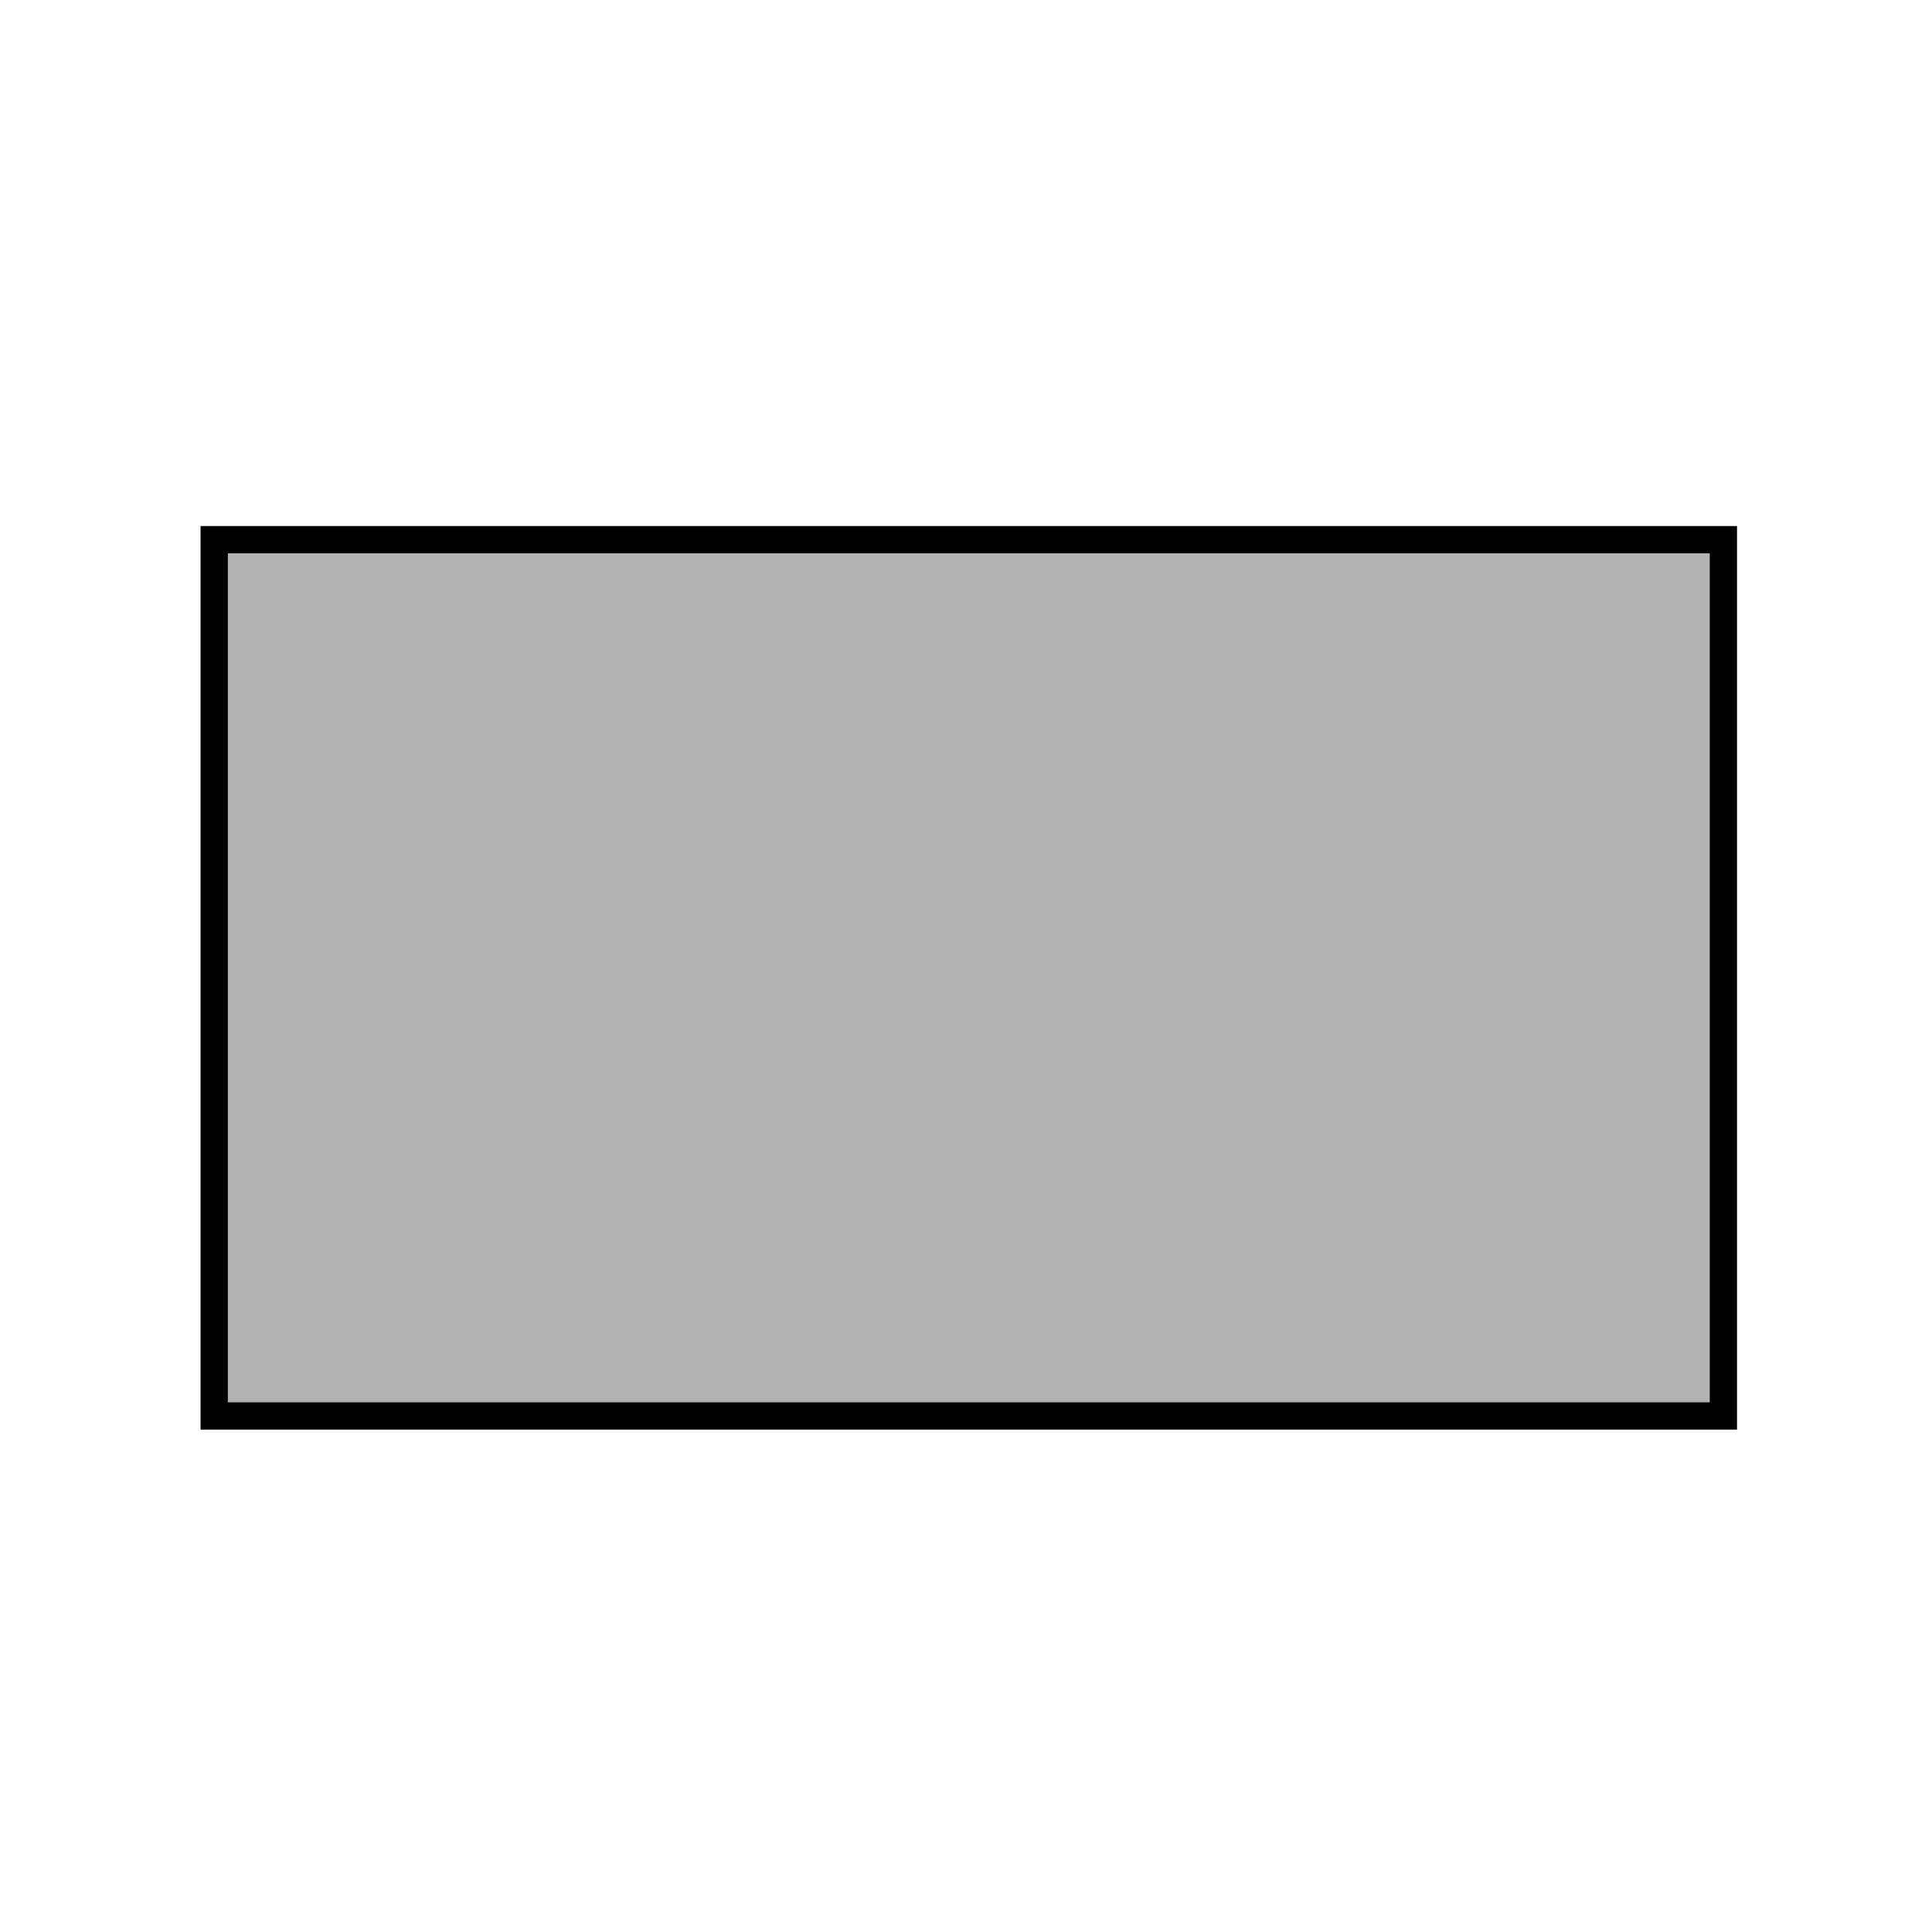
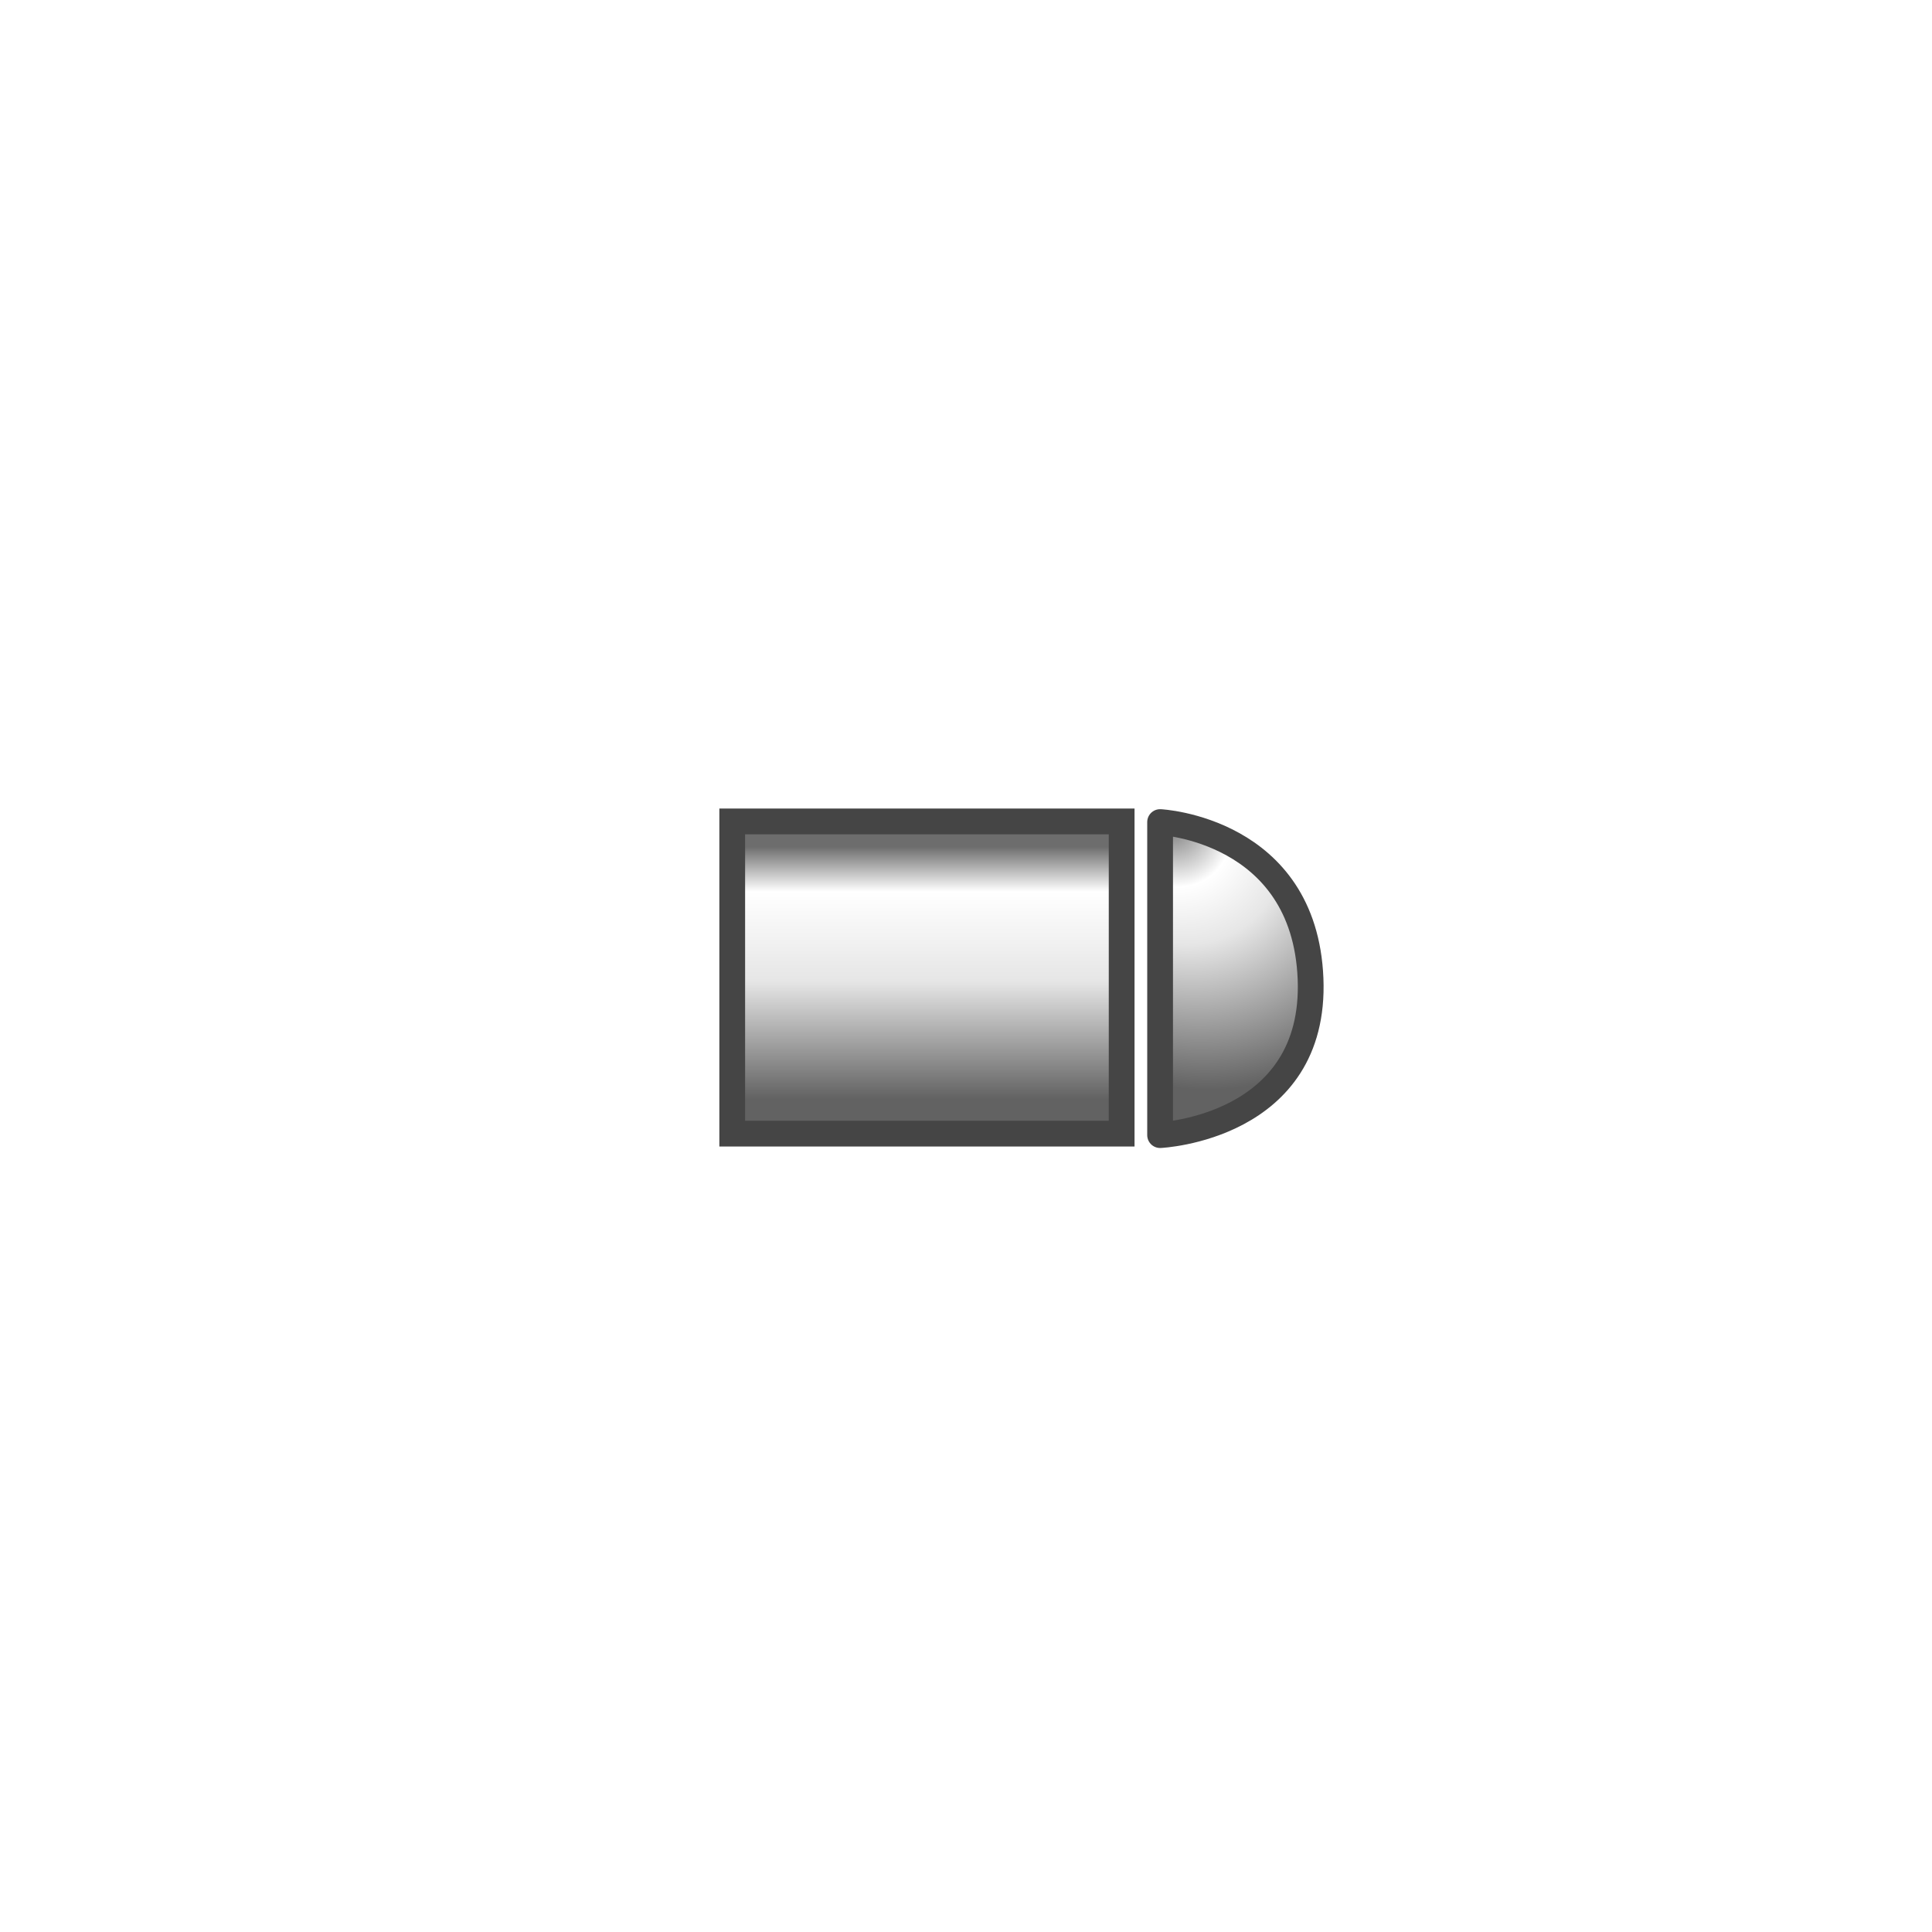
- <svg xmlns="http://www.w3.org/2000/svg" width="20mm" height="20mm" viewBox="0 0 70.866 70.866" id="svg8488" version="1.1">
-   <defs id="defs8490" />
-   <g id="layer1" transform="translate(0,-981.4961)">
-     <rect style="fill:#b3b3b3;fill-opacity:1;stroke:#000000" id="rect8496" width="55.357" height="32.143" x="7.857" y="1001.291" rx="0" ry="0" />
+ <svg xmlns="http://www.w3.org/2000/svg" xmlns:xlink="http://www.w3.org/1999/xlink" width="30" height="30" viewBox="0 0 30 30" id="svg8488" version="1.1">
+   <defs id="defs8490">
+     <linearGradient id="linearGradient3776">
+       <stop id="stop3778" offset="0" style="stop-color:#6d6d6d;stop-opacity:1;" />
+       <stop style="stop-color:#ffffff;stop-opacity:1;" offset="0.247" id="stop3780" />
+       <stop style="stop-color:#e6e6e6;stop-opacity:1;" offset="0.46" id="stop3782" />
+       <stop id="stop3784" offset="1" style="stop-color:#626262;stop-opacity:1;" />
+     </linearGradient>
+     <linearGradient id="linearGradient3754">
+       <stop style="stop-color:#6d6d6d;stop-opacity:1;" offset="0" id="stop3756" />
+       <stop id="stop3764" offset="0.178" style="stop-color:#ffffff;stop-opacity:1;" />
+       <stop id="stop3762" offset="0.532" style="stop-color:#e6e6e6;stop-opacity:1;" />
+       <stop style="stop-color:#626262;stop-opacity:1;" offset="1" id="stop3758" />
+     </linearGradient>
+     <linearGradient xlink:href="#linearGradient3754" id="linearGradient3760" x1="14.395" y1="-1035.505" x2="14.395" y2="-1039.424" gradientUnits="userSpaceOnUse" />
+     <radialGradient xlink:href="#linearGradient3776" id="radialGradient3774" cx="18.289" cy="1036.365" fx="18.289" fy="1036.365" r="1.369" gradientTransform="matrix(2.164305,-1.688331,1.989506,2.550387,-2083.291,-1577.151)" gradientUnits="userSpaceOnUse" />
+   </defs>
+   <g id="layer1" transform="translate(0,-1022.362)">
+     <rect style="fill:url(#linearGradient3760);fill-opacity:1;stroke:#454545;stroke-width:0.4;stroke-miterlimit:4;stroke-dasharray:none;stroke-opacity:1" id="rect8496" width="6.047" height="4.848" x="11.37" y="-1039.965" rx="0" ry="0" transform="scale(1,-1)" />
+     <path style="fill:url(#radialGradient3774);fill-opacity:1;stroke:#454545;stroke-width:0.4;stroke-linecap:round;stroke-linejoin:round;stroke-miterlimit:4;stroke-opacity:1;stroke-dashoffset:0" d="m 20.35,1037.557 c 0.095,2.321 -2.336,2.431 -2.336,2.431 l 0,-4.861 c 0,0 2.241,0.11 2.336,2.431 z" id="path2983" />
  </g>
</svg>
